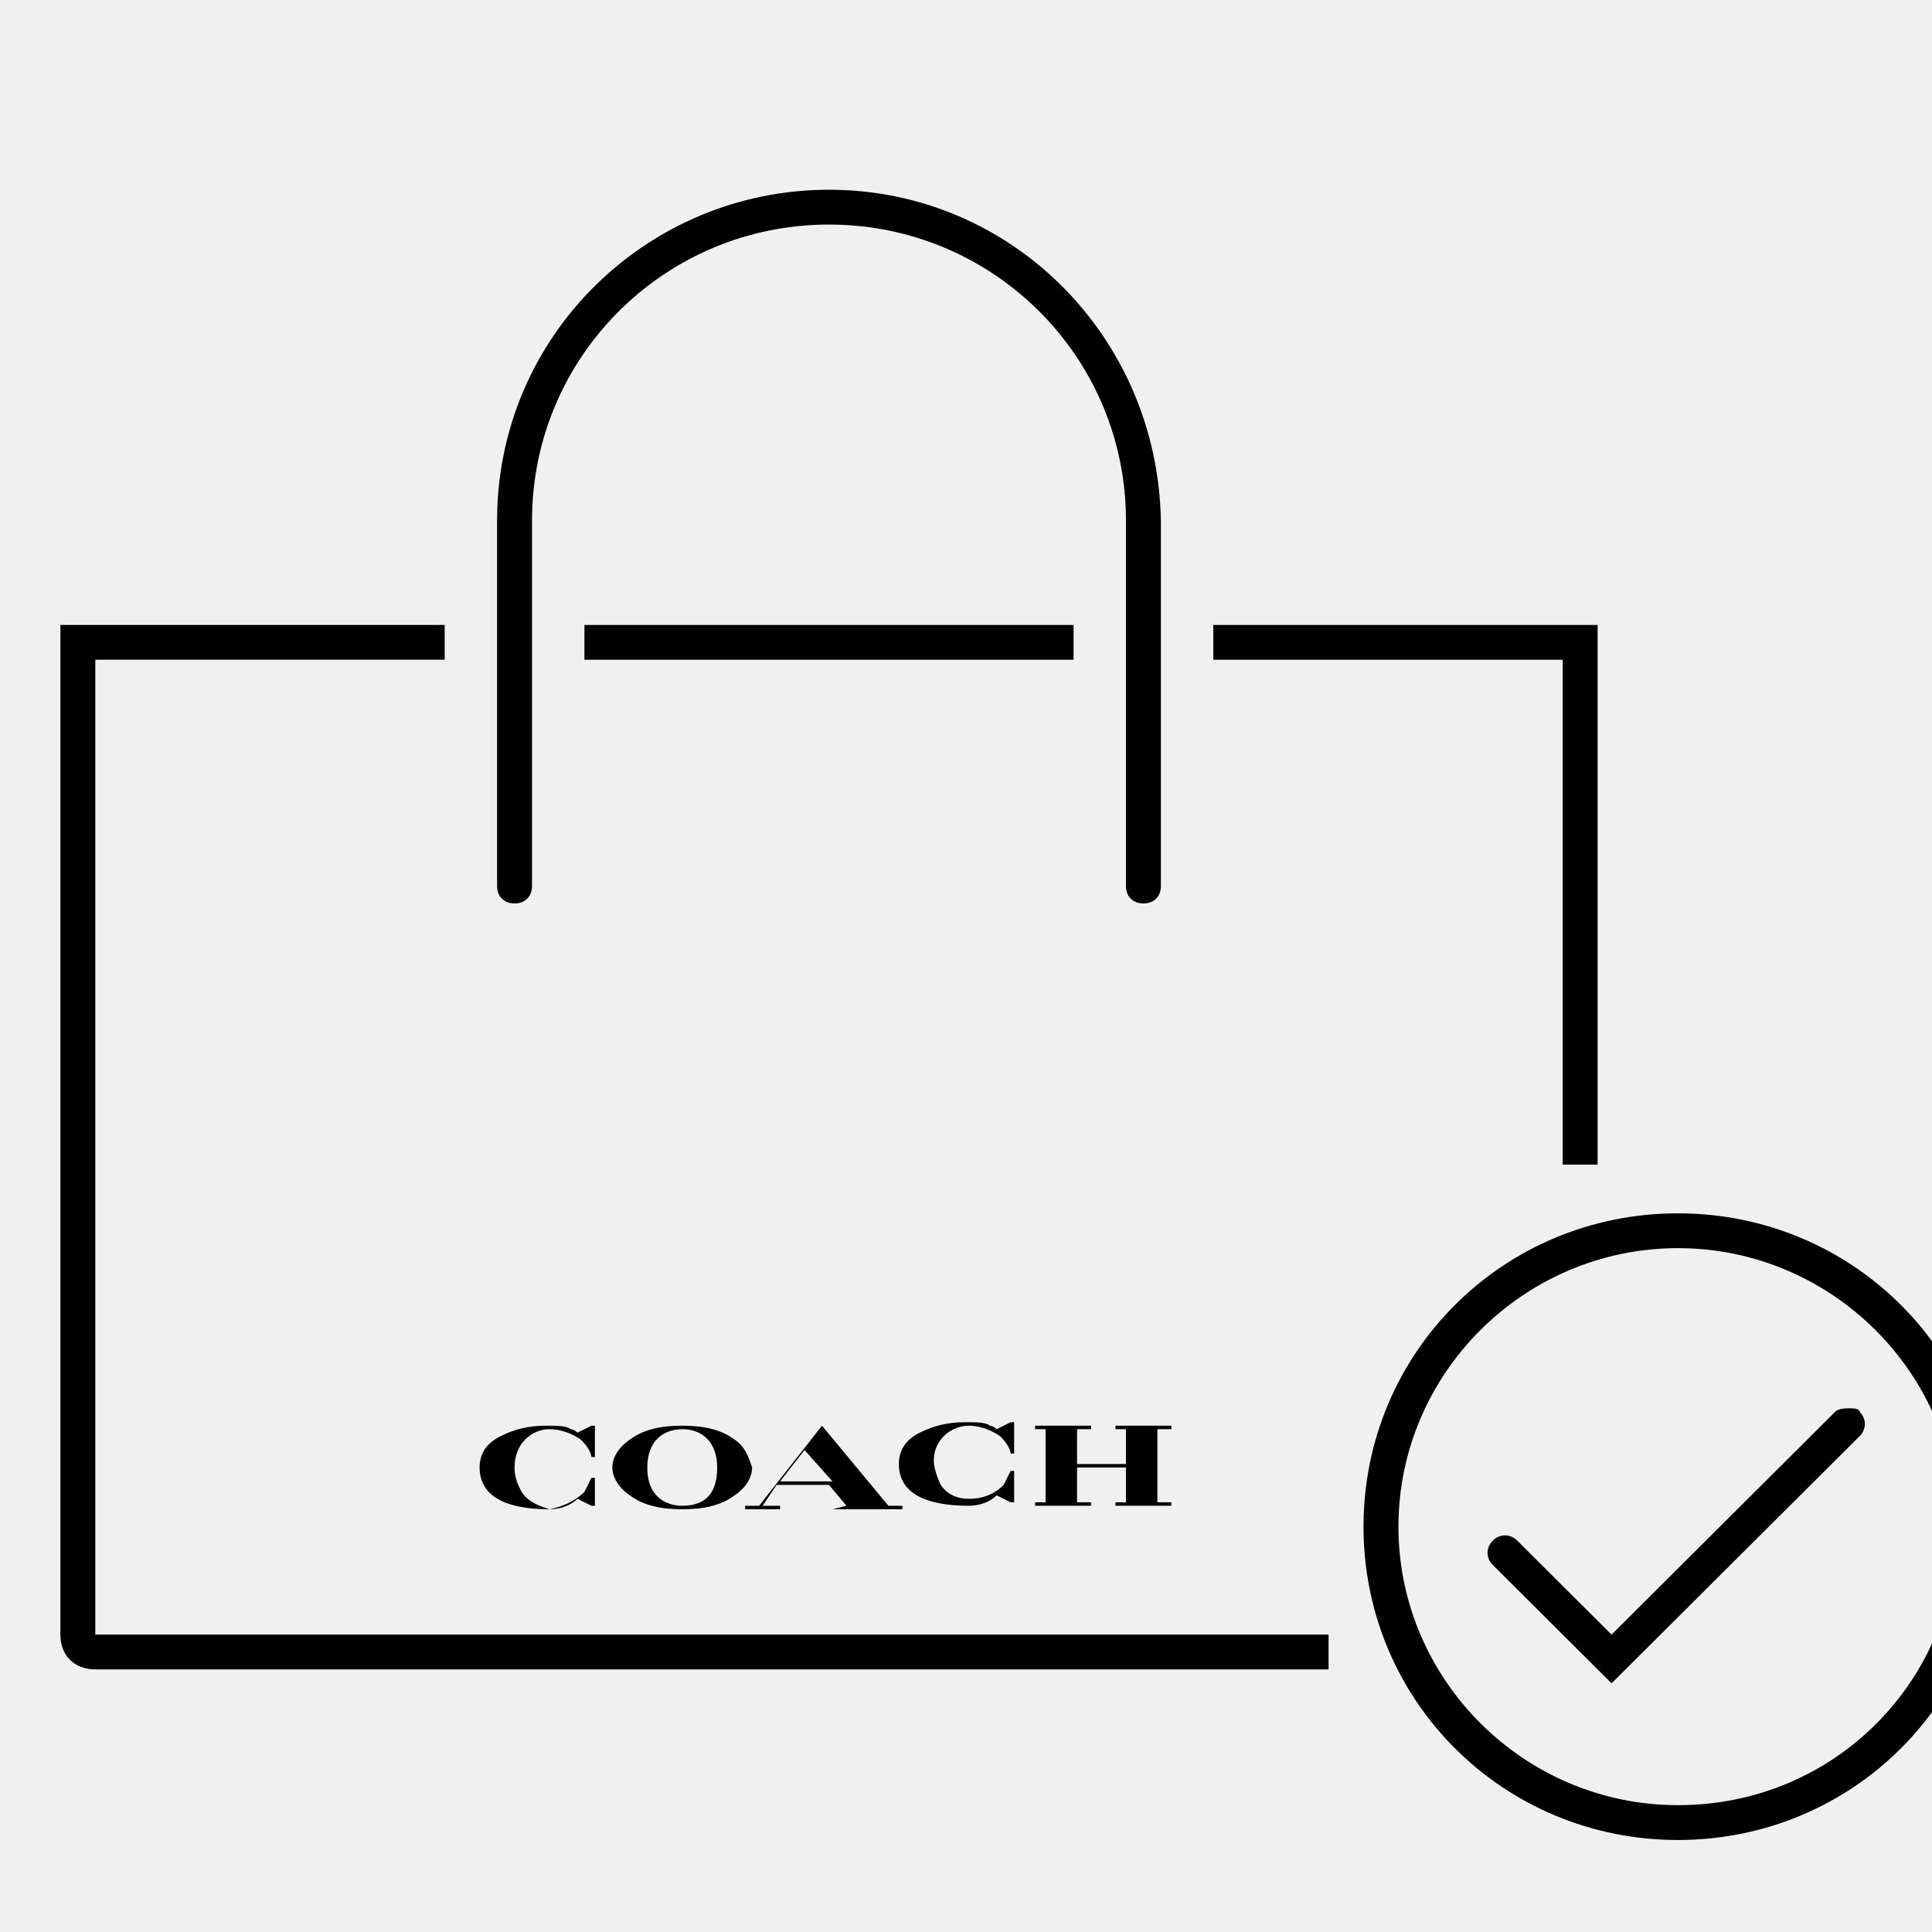
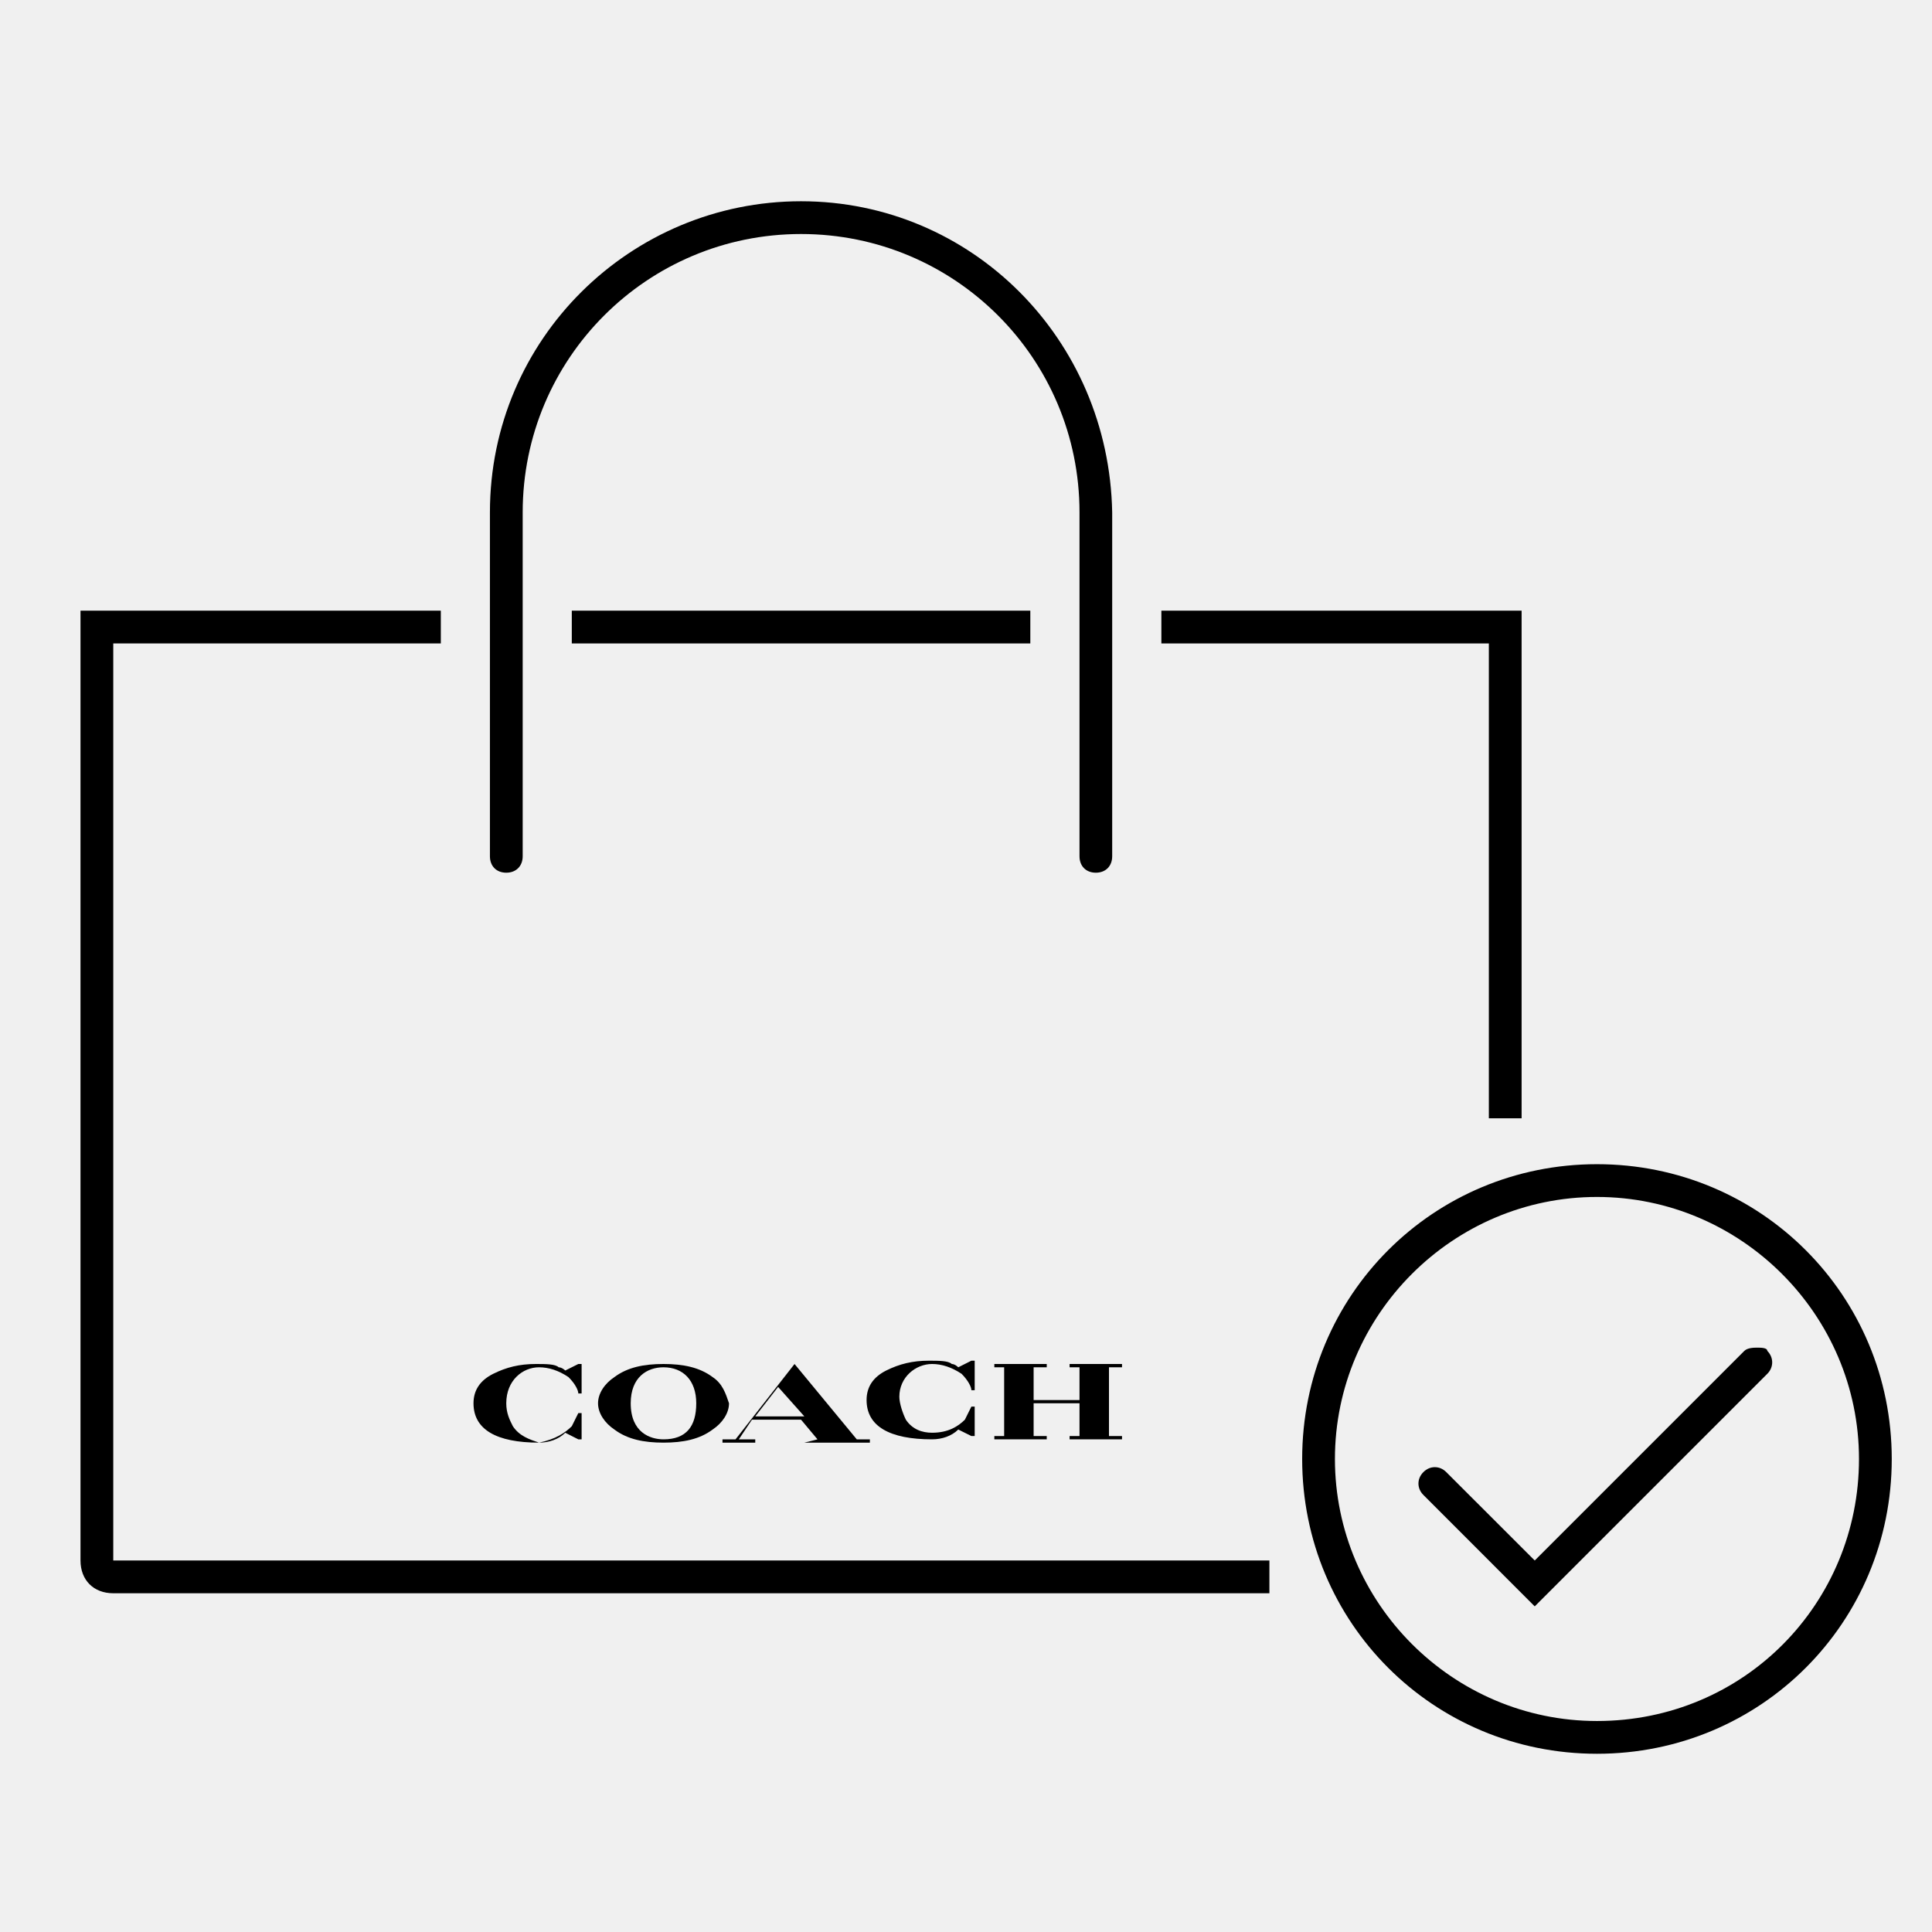
- <svg xmlns="http://www.w3.org/2000/svg" width="48" height="48" viewBox="0 0 48 48" fill="none">
-   <g clip-path="url(#clip0)">
-     <path d="M41.688 30.145C37.348 30.145 33.876 33.605 33.876 37.929C33.876 42.254 37.348 45.714 41.688 45.714C46.028 45.714 49.5 42.254 49.5 37.929C49.5 33.605 46.028 30.145 41.688 30.145ZM41.688 44.849C37.869 44.849 34.744 41.735 34.744 37.929C34.744 34.123 37.869 31.01 41.688 31.01C45.507 31.01 48.632 34.123 48.632 37.929C48.632 41.735 45.594 44.849 41.688 44.849Z" fill="black" />
-     <path d="M45.941 34.989C45.854 34.989 45.681 34.989 45.594 35.075L40.039 40.611L37.695 38.276C37.522 38.102 37.261 38.102 37.088 38.276C36.914 38.449 36.914 38.708 37.088 38.881L40.039 41.822L46.202 35.681C46.375 35.508 46.375 35.248 46.202 35.075C46.202 34.989 46.028 34.989 45.941 34.989Z" fill="black" />
-     <path d="M18.252 35.767C17.905 35.508 17.471 35.421 16.95 35.421C16.43 35.421 15.995 35.508 15.648 35.767C15.388 35.94 15.214 36.2 15.214 36.459C15.214 36.718 15.388 36.978 15.648 37.151C15.995 37.41 16.43 37.497 16.95 37.497C17.471 37.497 17.905 37.41 18.252 37.151C18.513 36.978 18.686 36.718 18.686 36.459C18.599 36.2 18.513 35.94 18.252 35.767ZM16.95 37.41C16.603 37.41 16.082 37.237 16.082 36.459C16.082 35.767 16.516 35.508 16.95 35.508C17.471 35.508 17.818 35.853 17.818 36.459C17.818 37.065 17.558 37.41 16.95 37.41Z" fill="black" />
-     <path d="M29.102 35.508V35.421H27.713V35.508H27.974V36.373H26.759V35.508H27.106V35.421H25.717V35.508H25.977V37.324H25.717V37.41H27.106V37.324H26.759V36.459H27.974V37.324H27.713V37.41H29.102V37.324H28.755V35.508H29.102Z" fill="black" />
-     <path d="M20.683 37.497H22.419V37.41H22.072L20.422 35.421L18.86 37.41H18.513V37.497H19.381V37.41H18.947L19.294 36.892H20.596L21.03 37.41L20.683 37.497ZM19.381 36.805L19.988 36.026L20.683 36.805H19.381Z" fill="black" />
-     <path d="M13.652 37.497C13.912 37.497 14.173 37.41 14.346 37.237L14.693 37.41H14.78V36.718H14.693C14.693 36.718 14.607 36.892 14.52 37.065C14.346 37.237 14.086 37.41 13.652 37.497C13.391 37.41 13.131 37.324 12.957 37.065C12.871 36.892 12.784 36.718 12.784 36.459C12.784 35.853 13.218 35.508 13.652 35.508C13.912 35.508 14.173 35.594 14.433 35.767C14.607 35.94 14.693 36.113 14.693 36.2H14.78V35.421H14.693L14.346 35.594C14.346 35.594 14.259 35.508 14.173 35.508C14.086 35.421 13.825 35.421 13.565 35.421C13.131 35.421 12.784 35.508 12.437 35.681C12.089 35.853 11.916 36.113 11.916 36.459C11.916 37.151 12.523 37.497 13.652 37.497Z" fill="black" />
-     <path d="M24.068 35.421C24.328 35.421 24.589 35.508 24.849 35.681C25.023 35.853 25.109 36.026 25.109 36.113H25.196V35.334H25.109L24.762 35.508C24.762 35.508 24.675 35.421 24.589 35.421C24.502 35.334 24.241 35.334 23.981 35.334C23.547 35.334 23.2 35.421 22.853 35.594C22.505 35.767 22.332 36.026 22.332 36.373C22.332 37.065 22.939 37.41 24.068 37.41C24.328 37.41 24.589 37.324 24.762 37.151L25.109 37.324H25.196V36.545H25.109C25.109 36.545 25.023 36.718 24.936 36.892C24.762 37.065 24.502 37.237 24.068 37.237C23.807 37.237 23.547 37.151 23.373 36.892C23.287 36.718 23.2 36.459 23.2 36.286C23.2 35.767 23.634 35.421 24.068 35.421Z" fill="black" />
-     <path d="M12.784 22.446C13.044 22.446 13.218 22.273 13.218 22.014V12.932C13.218 8.866 16.517 5.579 20.596 5.579C24.676 5.579 27.974 8.866 27.974 12.932V22.014C27.974 22.273 28.148 22.446 28.408 22.446C28.668 22.446 28.842 22.273 28.842 22.014V12.932C28.755 8.347 25.11 4.714 20.596 4.714C16.082 4.714 12.35 8.347 12.35 12.932V22.014C12.35 22.273 12.524 22.446 12.784 22.446Z" fill="black" />
-     <path d="M26.672 15.527H14.52V16.391H26.672V15.527Z" fill="black" />
-     <path d="M2.368 40.611V16.391H11.048V15.527H1.5V40.611C1.5 41.13 1.847 41.476 2.368 41.476H33.008V40.611C22.679 40.611 2.368 40.611 2.368 40.611Z" fill="black" />
-     <path d="M38.824 28.934H39.692V15.527H30.144V16.391H38.824V28.934Z" fill="black" />
-   </g>
-   <defs>
-     <clipPath id="clip0">
-       <rect width="48" height="48" fill="white" />
-     </clipPath>
-   </defs>
+ <svg xmlns="http://www.w3.org/2000/svg" width="24" height="24" viewBox="0 0 24 24" fill="none">
+   <path d="M19.838 14.462C17.804 14.462 16.176 16.09 16.176 18.124C16.176 20.158 17.804 21.786 19.838 21.786C21.872 21.786 23.5 20.158 23.5 18.124C23.5 16.09 21.872 14.462 19.838 14.462ZM19.838 21.379C18.048 21.379 16.583 19.914 16.583 18.124C16.583 16.334 18.048 14.869 19.838 14.869C21.628 14.869 23.093 16.334 23.093 18.124C23.093 19.914 21.669 21.379 19.838 21.379Z" fill="black" />
+   <path d="M21.832 16.741C21.791 16.741 21.71 16.741 21.669 16.781L19.065 19.385L17.966 18.287C17.885 18.205 17.763 18.205 17.682 18.287C17.6 18.368 17.6 18.49 17.682 18.571L19.065 19.955L21.954 17.066C22.035 16.985 22.035 16.863 21.954 16.781C21.954 16.741 21.872 16.741 21.832 16.741Z" fill="black" />
+   <path d="M8.853 17.107C8.69 16.985 8.486 16.944 8.242 16.944C7.998 16.944 7.795 16.985 7.632 17.107C7.51 17.188 7.429 17.31 7.429 17.432C7.429 17.554 7.51 17.676 7.632 17.758C7.795 17.88 7.998 17.921 8.242 17.921C8.486 17.921 8.69 17.88 8.853 17.758C8.975 17.676 9.056 17.554 9.056 17.432C9.015 17.31 8.975 17.188 8.853 17.107ZM8.242 17.88C8.08 17.88 7.835 17.798 7.835 17.432C7.835 17.107 8.039 16.985 8.242 16.985C8.486 16.985 8.649 17.147 8.649 17.432C8.649 17.717 8.527 17.88 8.242 17.88Z" fill="black" />
+   <path d="M13.938 16.985V16.944H13.287V16.985H13.41V17.392H12.84V16.985H13.003V16.944H12.352V16.985H12.474V17.839H12.352V17.88H13.003V17.839H12.84V17.432H13.41V17.839H13.287V17.88H13.938V17.839H13.776V16.985H13.938Z" fill="black" />
+   <path d="M9.992 17.921H10.806V17.88H10.643L9.87 16.944L9.137 17.88H8.975V17.921H9.382V17.88H9.178L9.341 17.636H9.951L10.155 17.88L9.992 17.921ZM9.382 17.595L9.666 17.229L9.992 17.595H9.382Z" fill="black" />
+   <path d="M6.696 17.921C6.818 17.921 6.94 17.88 7.022 17.798L7.184 17.88H7.225V17.554H7.184C7.184 17.554 7.144 17.636 7.103 17.717C7.022 17.798 6.9 17.88 6.696 17.921C6.574 17.88 6.452 17.839 6.371 17.717C6.33 17.636 6.289 17.554 6.289 17.432C6.289 17.147 6.493 16.985 6.696 16.985C6.818 16.985 6.94 17.025 7.062 17.107C7.144 17.188 7.184 17.27 7.184 17.31H7.225V16.944H7.184L7.022 17.025C7.022 17.025 6.981 16.985 6.94 16.985C6.9 16.944 6.778 16.944 6.656 16.944C6.452 16.944 6.289 16.985 6.127 17.066C5.964 17.147 5.882 17.27 5.882 17.432C5.882 17.758 6.167 17.921 6.696 17.921Z" fill="black" />
+   <path d="M11.579 16.944C11.701 16.944 11.823 16.985 11.945 17.066C12.026 17.147 12.067 17.229 12.067 17.27H12.108V16.903H12.067L11.904 16.985C11.904 16.985 11.864 16.944 11.823 16.944C11.782 16.903 11.66 16.903 11.538 16.903C11.335 16.903 11.172 16.944 11.009 17.025C10.846 17.107 10.765 17.229 10.765 17.392C10.765 17.717 11.05 17.88 11.579 17.88C11.701 17.88 11.823 17.839 11.904 17.758L12.067 17.839H12.108V17.473H12.067C12.067 17.473 12.026 17.554 11.986 17.636C11.904 17.717 11.782 17.798 11.579 17.798C11.457 17.798 11.335 17.758 11.253 17.636C11.213 17.554 11.172 17.432 11.172 17.351C11.172 17.107 11.375 16.944 11.579 16.944Z" fill="black" />
+   <path d="M6.289 10.841C6.411 10.841 6.493 10.759 6.493 10.637V6.365C6.493 4.453 8.039 2.907 9.951 2.907C11.864 2.907 13.41 4.453 13.41 6.365V10.637C13.41 10.759 13.491 10.841 13.613 10.841C13.735 10.841 13.816 10.759 13.816 10.637V6.365C13.776 4.209 12.067 2.5 9.951 2.5C7.835 2.5 6.086 4.209 6.086 6.365V10.637C6.086 10.759 6.167 10.841 6.289 10.841Z" fill="black" />
+   <path d="M12.799 7.586H7.103V7.993H12.799V7.586Z" fill="black" />
+   <path d="M1.407 19.385V7.993H5.476V7.586H1V19.385C1 19.629 1.163 19.792 1.407 19.792H15.769V19.385C10.928 19.385 1.407 19.385 1.407 19.385Z" fill="black" />
+   <path d="M18.495 13.892H18.902V7.586H14.427V7.993H18.495V13.892Z" fill="black" />
</svg>
